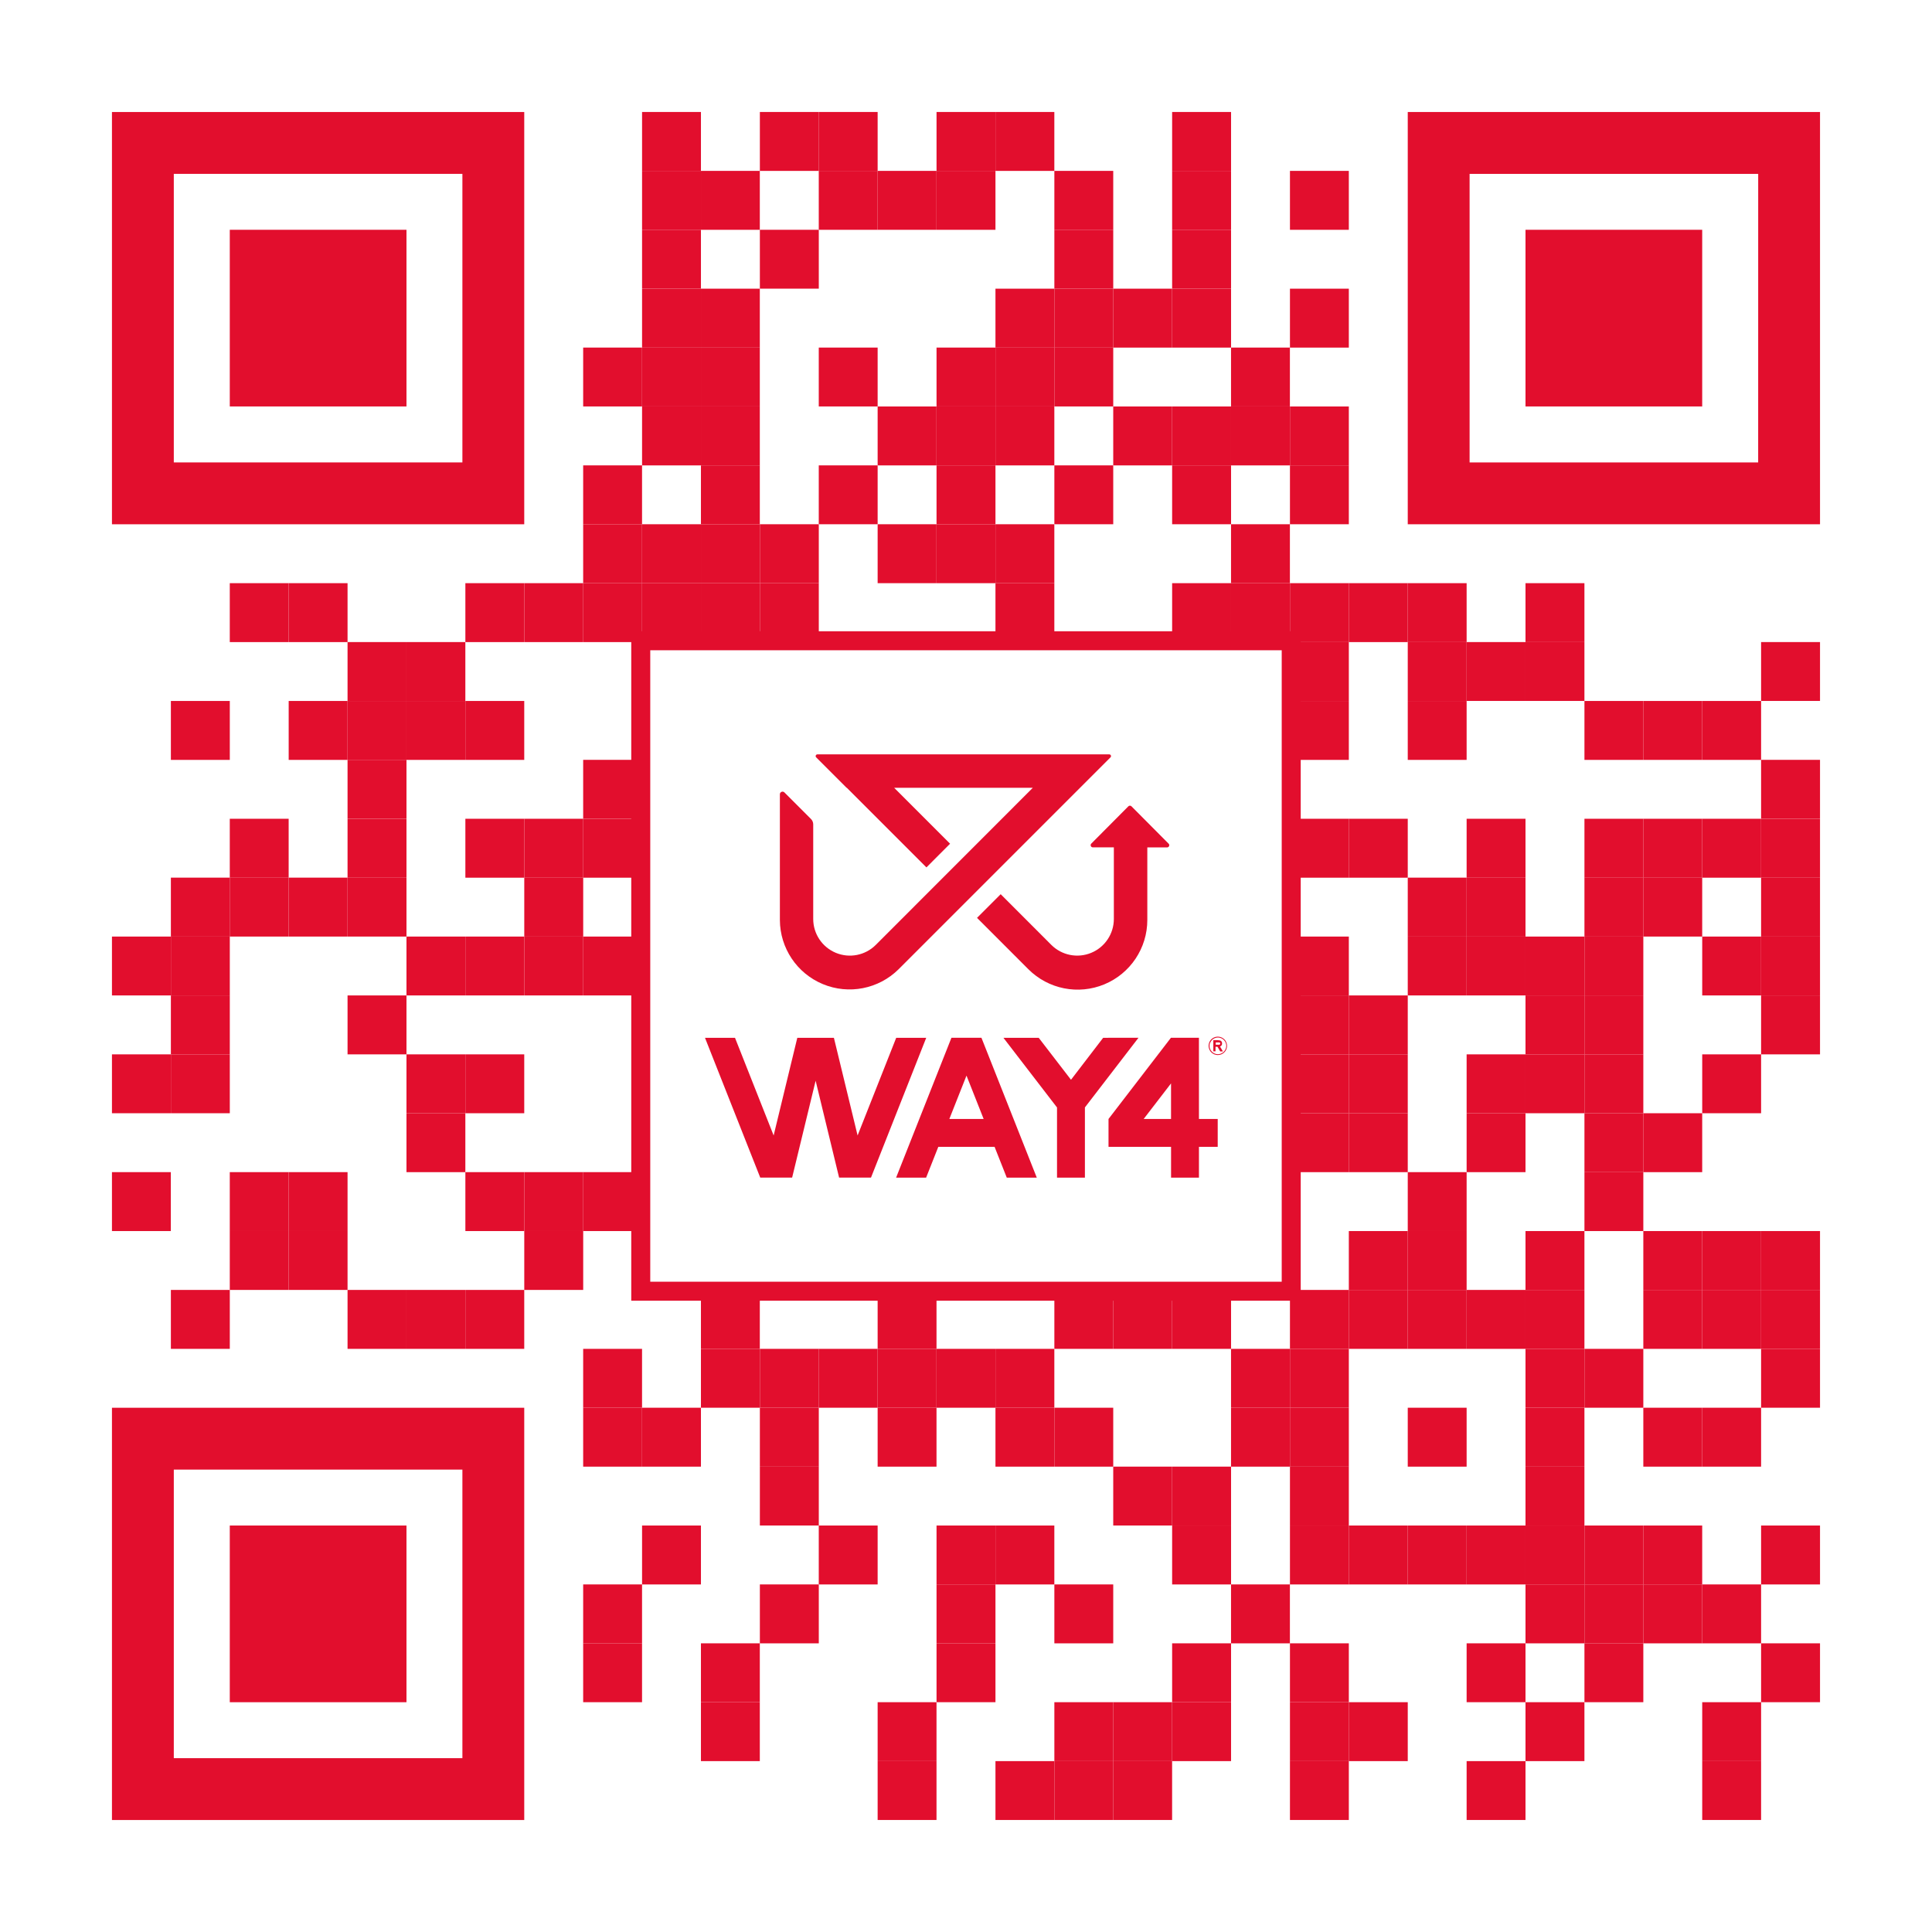
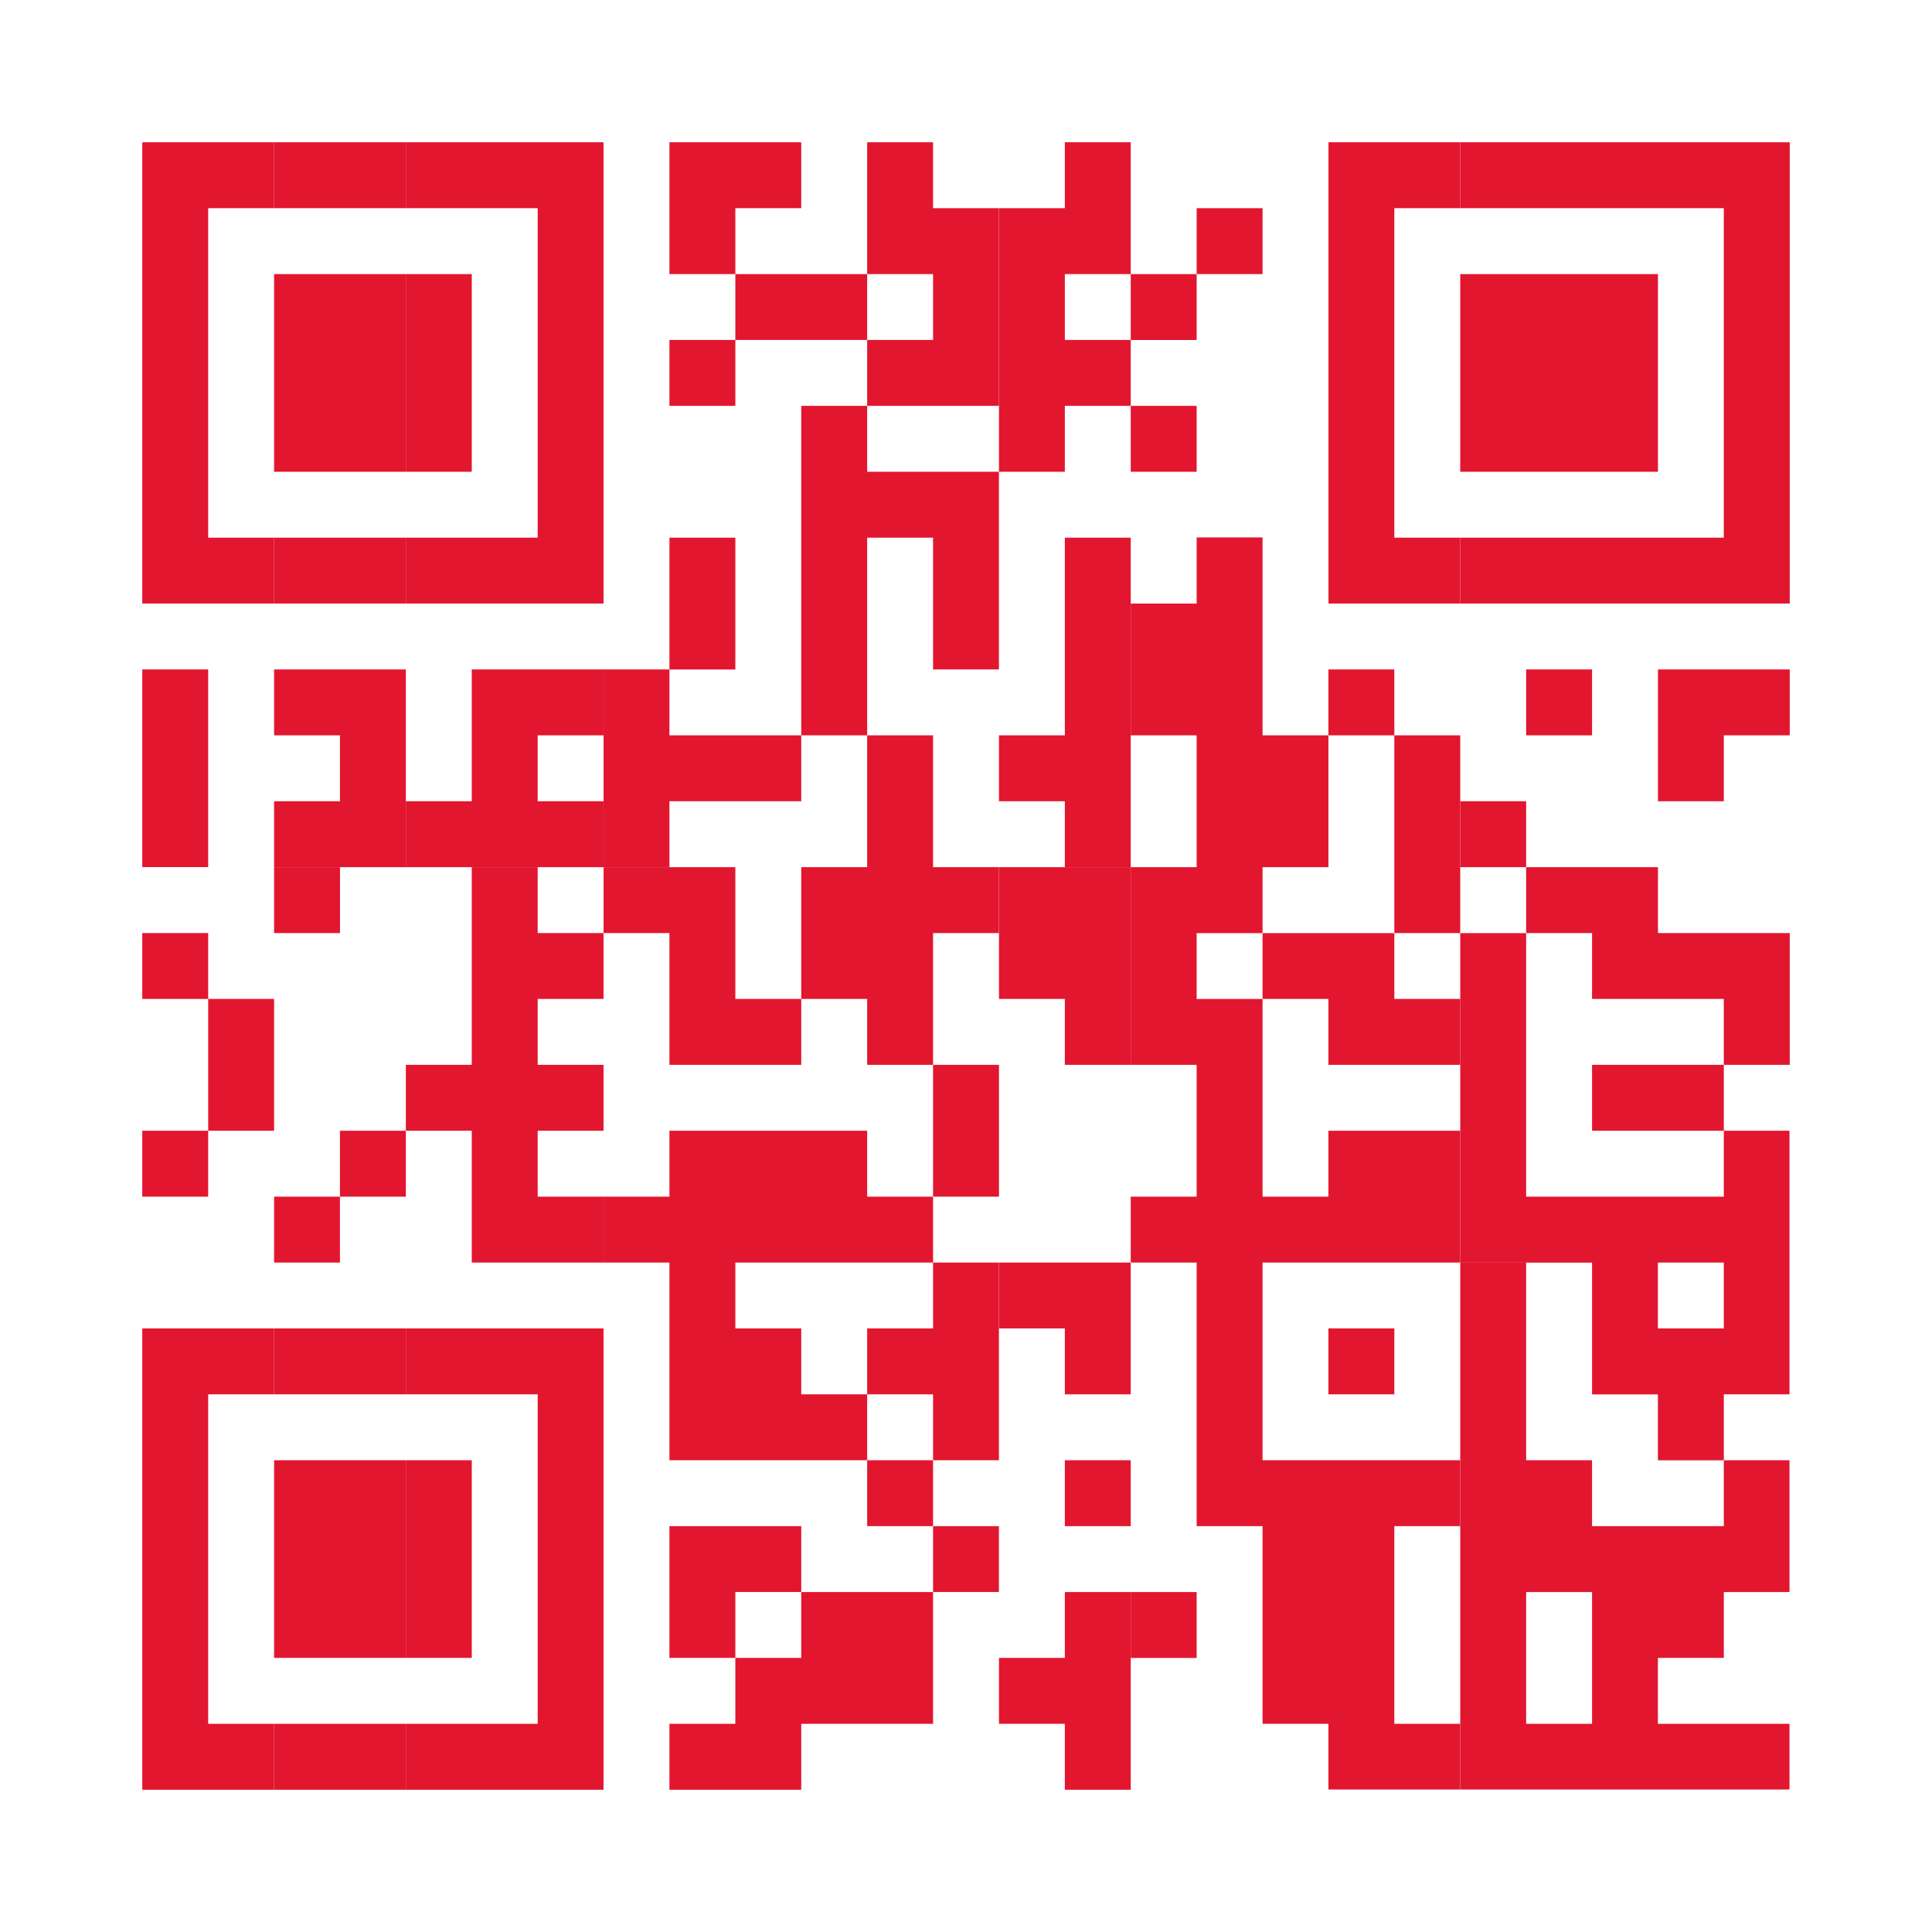
- <svg xmlns="http://www.w3.org/2000/svg" width="72.099" height="72.099" viewBox="0 0 72.099 72.099">
-   <defs>
-     <style>.a,.d{fill:none;}.b{fill:#fff;}.c{fill:#e20e2d;}.d{stroke:#e20e2d;stroke-miterlimit:10;stroke-width:0.709px;}.e{clip-path:url(#a);}</style>
-     <clipPath id="a">
-       <rect class="a" width="72.099" height="72.099" />
-     </clipPath>
-   </defs>
-   <g transform="translate(0 0)">
-     <rect class="b" width="72.099" height="72.099" transform="translate(0 0)" />
-     <rect class="c" width="2.197" height="2.199" transform="translate(23.961 4.179)" />
-     <rect class="c" width="2.199" height="2.199" transform="translate(28.357 4.179)" />
-     <rect class="c" width="2.197" height="2.199" transform="translate(30.555 4.179)" />
-     <rect class="c" width="2.199" height="2.199" transform="translate(34.95 4.179)" />
-     <rect class="c" width="2.197" height="2.199" transform="translate(37.149 4.179)" />
-     <rect class="c" width="2.199" height="2.199" transform="translate(43.742 4.179)" />
-     <rect class="c" width="2.197" height="2.199" transform="translate(23.961 6.377)" />
-     <rect class="c" width="2.197" height="2.199" transform="translate(26.158 6.377)" />
-     <rect class="c" width="2.197" height="2.199" transform="translate(30.555 6.377)" />
-     <rect class="c" width="2.197" height="2.199" transform="translate(32.752 6.377)" />
-     <rect class="c" width="2.199" height="2.199" transform="translate(34.95 6.377)" />
-     <rect class="c" width="2.197" height="2.199" transform="translate(39.347 6.377)" />
-     <rect class="c" width="2.199" height="2.199" transform="translate(43.742 6.377)" />
-     <rect class="c" width="2.197" height="2.199" transform="translate(48.139 6.377)" />
-     <rect class="c" width="2.197" height="2.197" transform="translate(23.961 8.575)" />
-     <rect class="c" width="2.199" height="2.197" transform="translate(28.357 8.575)" />
-     <rect class="c" width="2.197" height="2.197" transform="translate(39.347 8.575)" />
-     <rect class="c" width="2.199" height="2.197" transform="translate(43.742 8.575)" />
-     <rect class="c" width="2.197" height="2.199" transform="translate(23.961 10.773)" />
-     <rect class="c" width="2.197" height="2.199" transform="translate(26.158 10.773)" />
-     <rect class="c" width="2.197" height="2.199" transform="translate(37.149 10.773)" />
-     <rect class="c" width="2.197" height="2.199" transform="translate(39.347 10.773)" />
-     <rect class="c" width="2.197" height="2.199" transform="translate(41.544 10.773)" />
-     <rect class="c" width="2.199" height="2.199" transform="translate(43.742 10.773)" />
-     <rect class="c" width="2.197" height="2.199" transform="translate(48.139 10.773)" />
-     <rect class="c" width="2.197" height="2.197" transform="translate(21.763 12.971)" />
-     <rect class="c" width="2.197" height="2.197" transform="translate(23.961 12.971)" />
-     <rect class="c" width="2.197" height="2.197" transform="translate(26.158 12.971)" />
-     <rect class="c" width="2.197" height="2.197" transform="translate(30.555 12.971)" />
-     <rect class="c" width="2.199" height="2.197" transform="translate(34.95 12.971)" />
-     <rect class="c" width="2.197" height="2.197" transform="translate(37.149 12.971)" />
-     <rect class="c" width="2.197" height="2.197" transform="translate(39.347 12.971)" />
-     <rect class="c" width="2.197" height="2.197" transform="translate(45.94 12.971)" />
-     <rect class="c" width="2.197" height="2.199" transform="translate(23.961 15.169)" />
-     <rect class="c" width="2.197" height="2.199" transform="translate(26.158 15.169)" />
-     <rect class="c" width="2.197" height="2.199" transform="translate(32.752 15.169)" />
-     <rect class="c" width="2.199" height="2.199" transform="translate(34.95 15.169)" />
-     <rect class="c" width="2.197" height="2.199" transform="translate(37.149 15.169)" />
-     <rect class="c" width="2.197" height="2.199" transform="translate(41.544 15.169)" />
-     <rect class="c" width="2.199" height="2.199" transform="translate(43.742 15.169)" />
-     <rect class="c" width="2.197" height="2.199" transform="translate(45.94 15.169)" />
-     <rect class="c" width="2.197" height="2.199" transform="translate(48.139 15.169)" />
-     <rect class="c" width="2.197" height="2.197" transform="translate(21.763 17.367)" />
-     <rect class="c" width="2.197" height="2.197" transform="translate(26.158 17.367)" />
-     <rect class="c" width="2.197" height="2.197" transform="translate(30.555 17.367)" />
-     <rect class="c" width="2.199" height="2.197" transform="translate(34.95 17.367)" />
-     <rect class="c" width="2.197" height="2.197" transform="translate(39.347 17.367)" />
-     <rect class="c" width="2.199" height="2.197" transform="translate(43.742 17.367)" />
-     <rect class="c" width="2.197" height="2.197" transform="translate(48.139 17.367)" />
-     <rect class="c" width="2.197" height="2.199" transform="translate(21.763 19.564)" />
-     <rect class="c" width="2.197" height="2.199" transform="translate(23.961 19.564)" />
-     <rect class="c" width="2.197" height="2.199" transform="translate(26.158 19.564)" />
-     <rect class="c" width="2.199" height="2.199" transform="translate(28.357 19.564)" />
-     <rect class="c" width="2.197" height="2.199" transform="translate(32.752 19.564)" />
-     <rect class="c" width="2.199" height="2.199" transform="translate(34.95 19.564)" />
-     <rect class="c" width="2.197" height="2.199" transform="translate(37.149 19.564)" />
-     <rect class="c" width="2.197" height="2.199" transform="translate(45.94 19.564)" />
-     <rect class="c" width="2.197" height="2.199" transform="translate(8.575 21.763)" />
-     <rect class="c" width="2.197" height="2.199" transform="translate(10.773 21.763)" />
-     <rect class="c" width="2.197" height="2.199" transform="translate(17.367 21.763)" />
-     <rect class="c" width="2.199" height="2.199" transform="translate(19.565 21.763)" />
-     <rect class="c" width="2.197" height="2.199" transform="translate(21.763 21.763)" />
-     <rect class="c" width="2.197" height="2.199" transform="translate(23.961 21.763)" />
-     <rect class="c" width="2.197" height="2.199" transform="translate(26.158 21.763)" />
-     <rect class="c" width="2.199" height="2.199" transform="translate(28.357 21.763)" />
-     <rect class="c" width="2.197" height="2.199" transform="translate(37.149 21.763)" />
-     <rect class="c" width="2.199" height="2.199" transform="translate(43.742 21.763)" />
-     <rect class="c" width="2.197" height="2.199" transform="translate(45.94 21.763)" />
-     <rect class="c" width="2.197" height="2.199" transform="translate(48.139 21.763)" />
-     <rect class="c" width="2.199" height="2.199" transform="translate(50.336 21.763)" />
-     <rect class="c" width="2.197" height="2.199" transform="translate(52.535 21.763)" />
-     <rect class="c" width="2.199" height="2.199" transform="translate(56.929 21.763)" />
-     <rect class="c" width="2.199" height="2.197" transform="translate(12.97 23.961)" />
-     <rect class="c" width="2.197" height="2.197" transform="translate(15.169 23.961)" />
-     <rect class="c" width="2.197" height="2.197" transform="translate(23.961 23.961)" />
-     <rect class="c" width="2.199" height="2.197" transform="translate(28.357 23.961)" />
-     <rect class="c" width="2.197" height="2.197" transform="translate(30.555 23.961)" />
-     <rect class="c" width="2.197" height="2.197" transform="translate(32.752 23.961)" />
-     <rect class="c" width="2.199" height="2.197" transform="translate(34.95 23.961)" />
-     <rect class="c" width="2.199" height="2.197" transform="translate(43.742 23.961)" />
-     <rect class="c" width="2.197" height="2.197" transform="translate(45.94 23.961)" />
-     <rect class="c" width="2.197" height="2.197" transform="translate(48.139 23.961)" />
-     <rect class="c" width="2.197" height="2.197" transform="translate(52.535 23.961)" />
-     <rect class="c" width="2.197" height="2.197" transform="translate(54.732 23.961)" />
-     <rect class="c" width="2.199" height="2.197" transform="translate(56.929 23.961)" />
-     <rect class="c" width="2.199" height="2.197" transform="translate(65.721 23.961)" />
-     <rect class="c" width="2.199" height="2.199" transform="translate(6.377 26.159)" />
-     <rect class="c" width="2.197" height="2.199" transform="translate(10.773 26.159)" />
-     <rect class="c" width="2.199" height="2.199" transform="translate(12.97 26.159)" />
-     <rect class="c" width="2.197" height="2.199" transform="translate(15.169 26.159)" />
-     <rect class="c" width="2.197" height="2.199" transform="translate(17.367 26.159)" />
-     <rect class="c" width="2.197" height="2.199" transform="translate(23.961 26.159)" />
-     <rect class="c" width="2.197" height="2.199" transform="translate(48.139 26.159)" />
-     <rect class="c" width="2.197" height="2.199" transform="translate(52.535 26.159)" />
-     <rect class="c" width="2.197" height="2.199" transform="translate(59.129 26.159)" />
-     <rect class="c" width="2.197" height="2.199" transform="translate(61.326 26.159)" />
-     <rect class="c" width="2.197" height="2.199" transform="translate(63.524 26.159)" />
-     <rect class="c" width="2.199" height="2.197" transform="translate(12.97 28.356)" />
-     <rect class="c" width="2.197" height="2.197" transform="translate(21.763 28.356)" />
-     <rect class="c" width="2.197" height="2.197" transform="translate(23.961 28.356)" />
-     <rect class="c" width="2.199" height="2.197" transform="translate(65.721 28.356)" />
-     <rect class="c" width="2.197" height="2.199" transform="translate(8.575 30.555)" />
-     <rect class="c" width="2.199" height="2.199" transform="translate(12.97 30.555)" />
-     <rect class="c" width="2.197" height="2.199" transform="translate(17.367 30.555)" />
-     <rect class="c" width="2.199" height="2.199" transform="translate(19.565 30.555)" />
-     <rect class="c" width="2.197" height="2.199" transform="translate(21.763 30.555)" />
-     <rect class="c" width="2.197" height="2.199" transform="translate(48.139 30.555)" />
-     <rect class="c" width="2.199" height="2.199" transform="translate(50.336 30.555)" />
-     <rect class="c" width="2.197" height="2.199" transform="translate(54.732 30.555)" />
-     <rect class="c" width="2.197" height="2.199" transform="translate(59.129 30.555)" />
-     <rect class="c" width="2.197" height="2.199" transform="translate(61.326 30.555)" />
-     <rect class="c" width="2.197" height="2.199" transform="translate(63.524 30.555)" />
-     <rect class="c" width="2.199" height="2.199" transform="translate(65.721 30.555)" />
-     <rect class="c" width="2.199" height="2.199" transform="translate(6.377 32.752)" />
-     <rect class="c" width="2.197" height="2.199" transform="translate(8.575 32.752)" />
-     <rect class="c" width="2.197" height="2.199" transform="translate(10.773 32.752)" />
-     <rect class="c" width="2.199" height="2.199" transform="translate(12.97 32.752)" />
-     <rect class="c" width="2.199" height="2.199" transform="translate(19.565 32.752)" />
-     <rect class="c" width="2.197" height="2.199" transform="translate(45.94 32.752)" />
-     <rect class="c" width="2.197" height="2.199" transform="translate(52.535 32.752)" />
-     <rect class="c" width="2.197" height="2.199" transform="translate(54.732 32.752)" />
-     <rect class="c" width="2.197" height="2.199" transform="translate(59.129 32.752)" />
-     <rect class="c" width="2.197" height="2.199" transform="translate(61.326 32.752)" />
-     <rect class="c" width="2.199" height="2.199" transform="translate(65.721 32.752)" />
-     <rect class="c" width="2.197" height="2.197" transform="translate(4.178 34.951)" />
-     <rect class="c" width="2.199" height="2.197" transform="translate(6.377 34.951)" />
-     <rect class="c" width="2.197" height="2.197" transform="translate(15.169 34.951)" />
-     <rect class="c" width="2.197" height="2.197" transform="translate(17.367 34.951)" />
-     <rect class="c" width="2.199" height="2.197" transform="translate(19.565 34.951)" />
-     <rect class="c" width="2.197" height="2.197" transform="translate(21.763 34.951)" />
-     <rect class="c" width="2.197" height="2.197" transform="translate(45.94 34.951)" />
-     <rect class="c" width="2.197" height="2.197" transform="translate(48.139 34.951)" />
-     <rect class="c" width="2.197" height="2.197" transform="translate(52.535 34.951)" />
-     <rect class="c" width="2.197" height="2.197" transform="translate(54.732 34.951)" />
-     <rect class="c" width="2.199" height="2.197" transform="translate(56.929 34.951)" />
-     <rect class="c" width="2.197" height="2.197" transform="translate(59.129 34.951)" />
-     <rect class="c" width="2.197" height="2.197" transform="translate(63.524 34.951)" />
-     <rect class="c" width="2.199" height="2.197" transform="translate(65.721 34.951)" />
-     <rect class="c" width="2.199" height="2.199" transform="translate(6.377 37.148)" />
-     <rect class="c" width="2.199" height="2.199" transform="translate(12.97 37.148)" />
-     <rect class="c" width="2.197" height="2.199" transform="translate(45.94 37.148)" />
-     <rect class="c" width="2.197" height="2.199" transform="translate(48.139 37.148)" />
-     <rect class="c" width="2.199" height="2.199" transform="translate(50.336 37.148)" />
-     <rect class="c" width="2.199" height="2.199" transform="translate(56.929 37.148)" />
-     <rect class="c" width="2.197" height="2.199" transform="translate(59.129 37.148)" />
-     <rect class="c" width="2.199" height="2.199" transform="translate(65.721 37.148)" />
-     <rect class="c" width="2.197" height="2.197" transform="translate(4.178 39.347)" />
-     <rect class="c" width="2.199" height="2.197" transform="translate(6.377 39.347)" />
-     <rect class="c" width="2.197" height="2.197" transform="translate(15.169 39.347)" />
-     <rect class="c" width="2.197" height="2.197" transform="translate(17.367 39.347)" />
-     <rect class="c" width="2.197" height="2.197" transform="translate(23.961 39.347)" />
-     <rect class="c" width="2.197" height="2.197" transform="translate(48.139 39.347)" />
-     <rect class="c" width="2.199" height="2.197" transform="translate(50.336 39.347)" />
-     <rect class="c" width="2.197" height="2.197" transform="translate(54.732 39.347)" />
-     <rect class="c" width="2.199" height="2.197" transform="translate(56.929 39.347)" />
-     <rect class="c" width="2.197" height="2.197" transform="translate(59.129 39.347)" />
-     <rect class="c" width="2.197" height="2.197" transform="translate(63.524 39.347)" />
-     <rect class="c" width="2.197" height="2.199" transform="translate(15.169 41.544)" />
-     <rect class="c" width="2.197" height="2.199" transform="translate(23.961 41.544)" />
-     <rect class="c" width="2.197" height="2.199" transform="translate(48.139 41.544)" />
-     <rect class="c" width="2.199" height="2.199" transform="translate(50.336 41.544)" />
-     <rect class="c" width="2.197" height="2.199" transform="translate(54.732 41.544)" />
-     <rect class="c" width="2.197" height="2.199" transform="translate(59.129 41.544)" />
-     <rect class="c" width="2.197" height="2.199" transform="translate(61.326 41.544)" />
-     <rect class="c" width="2.197" height="2.199" transform="translate(4.178 43.742)" />
-     <rect class="c" width="2.197" height="2.199" transform="translate(8.575 43.742)" />
-     <rect class="c" width="2.197" height="2.199" transform="translate(10.773 43.742)" />
-     <rect class="c" width="2.197" height="2.199" transform="translate(17.367 43.742)" />
-     <rect class="c" width="2.199" height="2.199" transform="translate(19.565 43.742)" />
-     <rect class="c" width="2.197" height="2.199" transform="translate(21.763 43.742)" />
-     <rect class="c" width="2.197" height="2.199" transform="translate(23.961 43.742)" />
-     <rect class="c" width="2.197" height="2.199" transform="translate(52.535 43.742)" />
-     <rect class="c" width="2.197" height="2.199" transform="translate(59.129 43.742)" />
-     <rect class="c" width="2.197" height="2.197" transform="translate(8.575 45.941)" />
-     <rect class="c" width="2.197" height="2.197" transform="translate(10.773 45.941)" />
-     <rect class="c" width="2.199" height="2.197" transform="translate(19.565 45.941)" />
-     <rect class="c" width="2.199" height="2.197" transform="translate(28.357 45.941)" />
-     <rect class="c" width="2.199" height="2.197" transform="translate(34.95 45.941)" />
-     <rect class="c" width="2.197" height="2.197" transform="translate(37.149 45.941)" />
-     <rect class="c" width="2.197" height="2.197" transform="translate(39.347 45.941)" />
-     <rect class="c" width="2.199" height="2.197" transform="translate(43.742 45.941)" />
-     <rect class="c" width="2.197" height="2.197" transform="translate(45.94 45.941)" />
-     <rect class="c" width="2.199" height="2.197" transform="translate(50.336 45.941)" />
-     <rect class="c" width="2.197" height="2.197" transform="translate(52.535 45.941)" />
-     <rect class="c" width="2.199" height="2.197" transform="translate(56.929 45.941)" />
-     <rect class="c" width="2.197" height="2.197" transform="translate(61.326 45.941)" />
-     <rect class="c" width="2.197" height="2.197" transform="translate(63.524 45.941)" />
-     <rect class="c" width="2.199" height="2.197" transform="translate(65.721 45.941)" />
-     <rect class="c" width="2.199" height="2.199" transform="translate(6.377 48.138)" />
-     <rect class="c" width="2.199" height="2.199" transform="translate(12.97 48.138)" />
-     <rect class="c" width="2.197" height="2.199" transform="translate(15.169 48.138)" />
-     <rect class="c" width="2.197" height="2.199" transform="translate(17.367 48.138)" />
-     <rect class="c" width="2.197" height="2.199" transform="translate(26.158 48.138)" />
-     <rect class="c" width="2.197" height="2.199" transform="translate(32.752 48.138)" />
-     <rect class="c" width="2.197" height="2.199" transform="translate(39.347 48.138)" />
-     <rect class="c" width="2.197" height="2.199" transform="translate(41.544 48.138)" />
-     <rect class="c" width="2.199" height="2.199" transform="translate(43.742 48.138)" />
-     <rect class="c" width="2.197" height="2.199" transform="translate(48.139 48.138)" />
-     <rect class="c" width="2.199" height="2.199" transform="translate(50.336 48.138)" />
-     <rect class="c" width="2.197" height="2.199" transform="translate(52.535 48.138)" />
-     <rect class="c" width="2.197" height="2.199" transform="translate(54.732 48.138)" />
-     <rect class="c" width="2.199" height="2.199" transform="translate(56.929 48.138)" />
-     <rect class="c" width="2.197" height="2.199" transform="translate(61.326 48.138)" />
-     <rect class="c" width="2.197" height="2.199" transform="translate(63.524 48.138)" />
-     <rect class="c" width="2.199" height="2.199" transform="translate(65.721 48.138)" />
-     <rect class="c" width="2.197" height="2.197" transform="translate(21.763 50.337)" />
-     <rect class="c" width="2.197" height="2.197" transform="translate(26.158 50.337)" />
-     <rect class="c" width="2.199" height="2.197" transform="translate(28.357 50.337)" />
-     <rect class="c" width="2.197" height="2.197" transform="translate(30.555 50.337)" />
-     <rect class="c" width="2.197" height="2.197" transform="translate(32.752 50.337)" />
-     <rect class="c" width="2.199" height="2.197" transform="translate(34.95 50.337)" />
-     <rect class="c" width="2.197" height="2.197" transform="translate(37.149 50.337)" />
-     <rect class="c" width="2.197" height="2.197" transform="translate(45.94 50.337)" />
-     <rect class="c" width="2.197" height="2.197" transform="translate(48.139 50.337)" />
-     <rect class="c" width="2.199" height="2.197" transform="translate(56.929 50.337)" />
-     <rect class="c" width="2.197" height="2.197" transform="translate(59.129 50.337)" />
-     <rect class="c" width="2.199" height="2.197" transform="translate(65.721 50.337)" />
-     <rect class="c" width="2.197" height="2.199" transform="translate(21.763 52.534)" />
-     <rect class="c" width="2.197" height="2.199" transform="translate(23.961 52.534)" />
-     <rect class="c" width="2.199" height="2.199" transform="translate(28.357 52.534)" />
-     <rect class="c" width="2.197" height="2.199" transform="translate(32.752 52.534)" />
-     <rect class="c" width="2.197" height="2.199" transform="translate(37.149 52.534)" />
-     <rect class="c" width="2.197" height="2.199" transform="translate(39.347 52.534)" />
-     <rect class="c" width="2.197" height="2.199" transform="translate(45.94 52.534)" />
-     <rect class="c" width="2.197" height="2.199" transform="translate(48.139 52.534)" />
-     <rect class="c" width="2.197" height="2.199" transform="translate(52.535 52.534)" />
-     <rect class="c" width="2.199" height="2.199" transform="translate(56.929 52.534)" />
-     <rect class="c" width="2.197" height="2.199" transform="translate(61.326 52.534)" />
-     <rect class="c" width="2.197" height="2.199" transform="translate(63.524 52.534)" />
-     <rect class="c" width="2.199" height="2.197" transform="translate(28.357 54.732)" />
-     <rect class="c" width="2.197" height="2.197" transform="translate(41.544 54.732)" />
-     <rect class="c" width="2.199" height="2.197" transform="translate(43.742 54.732)" />
-     <rect class="c" width="2.197" height="2.197" transform="translate(48.139 54.732)" />
-     <rect class="c" width="2.199" height="2.197" transform="translate(56.929 54.732)" />
-     <rect class="c" width="2.197" height="2.199" transform="translate(23.961 56.93)" />
-     <rect class="c" width="2.197" height="2.199" transform="translate(30.555 56.93)" />
-     <rect class="c" width="2.199" height="2.199" transform="translate(34.95 56.93)" />
-     <rect class="c" width="2.197" height="2.199" transform="translate(37.149 56.93)" />
-     <rect class="c" width="2.199" height="2.199" transform="translate(43.742 56.93)" />
-     <rect class="c" width="2.197" height="2.199" transform="translate(48.139 56.93)" />
-     <rect class="c" width="2.199" height="2.199" transform="translate(50.336 56.93)" />
-     <rect class="c" width="2.197" height="2.199" transform="translate(52.535 56.93)" />
-     <rect class="c" width="2.197" height="2.199" transform="translate(54.732 56.93)" />
-     <rect class="c" width="2.199" height="2.199" transform="translate(56.929 56.93)" />
-     <rect class="c" width="2.197" height="2.199" transform="translate(59.129 56.93)" />
-     <rect class="c" width="2.197" height="2.199" transform="translate(61.326 56.93)" />
-     <rect class="c" width="2.199" height="2.199" transform="translate(65.721 56.93)" />
-     <rect class="c" width="2.197" height="2.199" transform="translate(21.763 59.128)" />
-     <rect class="c" width="2.199" height="2.199" transform="translate(28.357 59.128)" />
-     <rect class="c" width="2.199" height="2.199" transform="translate(34.95 59.128)" />
-     <rect class="c" width="2.197" height="2.199" transform="translate(39.347 59.128)" />
-     <rect class="c" width="2.197" height="2.199" transform="translate(45.94 59.128)" />
-     <rect class="c" width="2.199" height="2.199" transform="translate(56.929 59.128)" />
-     <rect class="c" width="2.197" height="2.199" transform="translate(59.129 59.128)" />
-     <rect class="c" width="2.197" height="2.199" transform="translate(61.326 59.128)" />
-     <rect class="c" width="2.197" height="2.199" transform="translate(63.524 59.128)" />
-     <rect class="c" width="2.197" height="2.197" transform="translate(21.763 61.326)" />
-     <rect class="c" width="2.197" height="2.197" transform="translate(26.158 61.326)" />
-     <rect class="c" width="2.199" height="2.197" transform="translate(34.95 61.326)" />
-     <rect class="c" width="2.199" height="2.197" transform="translate(43.742 61.326)" />
-     <rect class="c" width="2.197" height="2.197" transform="translate(48.139 61.326)" />
-     <rect class="c" width="2.197" height="2.197" transform="translate(54.732 61.326)" />
-     <rect class="c" width="2.197" height="2.197" transform="translate(59.129 61.326)" />
-     <rect class="c" width="2.199" height="2.197" transform="translate(65.721 61.326)" />
-     <rect class="c" width="2.197" height="2.199" transform="translate(26.158 63.523)" />
-     <rect class="c" width="2.197" height="2.199" transform="translate(32.752 63.523)" />
-     <rect class="c" width="2.197" height="2.199" transform="translate(39.347 63.523)" />
-     <rect class="c" width="2.197" height="2.199" transform="translate(41.544 63.523)" />
-     <rect class="c" width="2.199" height="2.199" transform="translate(43.742 63.523)" />
-     <rect class="c" width="2.197" height="2.199" transform="translate(48.139 63.523)" />
-     <rect class="c" width="2.199" height="2.199" transform="translate(50.336 63.523)" />
-     <rect class="c" width="2.199" height="2.199" transform="translate(56.929 63.523)" />
-     <rect class="c" width="2.197" height="2.199" transform="translate(63.524 63.523)" />
-     <rect class="c" width="2.197" height="2.197" transform="translate(32.752 65.722)" />
-     <rect class="c" width="2.197" height="2.197" transform="translate(37.149 65.722)" />
-     <rect class="c" width="2.197" height="2.197" transform="translate(39.347 65.722)" />
-     <rect class="c" width="2.197" height="2.197" transform="translate(41.544 65.722)" />
-     <rect class="c" width="2.197" height="2.197" transform="translate(48.139 65.722)" />
-     <rect class="c" width="2.197" height="2.197" transform="translate(54.732 65.722)" />
-     <rect class="c" width="2.197" height="2.197" transform="translate(63.524 65.722)" />
-     <path class="c" d="M16.864,3.787H3.786V19.172H19.172V3.787Zm0,13.077H6.094V6.095H16.864Z" transform="translate(0.392 0.393)" />
-     <path class="c" d="M60.677,3.787H47.6V19.172H62.985V3.787Zm0,13.077H49.908V6.095h10.77Z" transform="translate(4.935 0.393)" />
-     <path class="c" d="M16.864,47.6H3.786V62.985H19.172V47.6Zm0,13.077H6.094V49.908H16.864Z" transform="translate(0.392 4.935)" />
-     <rect class="c" width="6.594" height="6.593" transform="translate(8.575 8.575)" />
-     <rect class="c" width="6.594" height="6.593" transform="translate(56.929 8.575)" />
-     <rect class="c" width="6.594" height="6.594" transform="translate(8.575 56.93)" />
-     <rect class="b" width="24.274" height="24.274" transform="translate(23.912 23.912)" />
-     <rect class="d" width="24.274" height="24.274" transform="translate(23.912 23.912)" />
-     <g transform="translate(0 0)">
-       <g class="e">
-         <path class="c" d="M41.46,35.158a.322.322,0,0,1,.07.11.327.327,0,0,1,.025.128.344.344,0,1,1-.594-.238.344.344,0,0,1,.251-.106.348.348,0,0,1,.248.106m-.536.116a.323.323,0,0,0-.024.123.307.307,0,0,0,.1.225.309.309,0,0,0,.427,0,.318.318,0,0,0,.1-.226.3.3,0,0,0-.025-.123.318.318,0,0,0-.07-.1.313.313,0,0,0-.436,0,.334.334,0,0,0-.066.1m.472.33H41.3l-.1-.172h-.075V35.6h-.082v-.415h.18q.146,0,.146.119a.108.108,0,0,1-.077.115Zm-.269-.249h.116c.035,0,.051-.017.052-.046s-.017-.04-.051-.042h-.117Z" transform="translate(4.236 3.634)" />
-         <path class="c" d="M27.77,25.507a.065.065,0,0,0-.046.11l1.138,1.138h.008l2.97,2.97.882-.884-2.085-2.086h5.172l-5.86,5.863a1.368,1.368,0,0,1-2.334-.967V28.12a.281.281,0,0,0-.082-.2l-1-1a.1.1,0,0,0-.162.067v4.7A2.6,2.6,0,0,0,30.8,33.527l7.91-7.91a.065.065,0,0,0-.046-.11Z" transform="translate(2.733 2.645)" />
-         <path class="c" d="M40.185,28.659,38.8,27.266a.081.081,0,0,0-.115,0L37.3,28.659a.082.082,0,0,0,.058.139h.785V31.47a1.367,1.367,0,0,1-2.334.967l-1.889-1.891-.883.883,1.917,1.918a2.6,2.6,0,0,0,4.438-1.839V28.8h.738a.082.082,0,0,0,.058-.139" transform="translate(3.424 2.824)" />
-         <path class="c" d="M32.094,35.091h-1.12l-1.441,3.645-.884-3.645H27.283L26.4,38.736l-1.442-3.645H23.838L25.9,40.308v0h1.19l.877-3.615.876,3.615h1.19v0Z" transform="translate(2.471 3.638)" />
-         <path class="c" d="M32.365,35.09,30.3,40.31h1.12l.455-1.15h2.1l.455,1.15h1.12l-2.065-5.22Zm-.078,3.03.64-1.618.64,1.618Z" transform="translate(3.141 3.638)" />
-         <path class="c" d="M37.651,35.091l-1.2,1.566-1.205-1.566H33.929l2,2.6V40.31h1.041V37.689l2-2.6Z" transform="translate(3.517 3.638)" />
-         <path class="c" d="M40.856,35.09H39.811l-2.329,3.03h0V39.16h2.334v1.15h1.041V39.16h.7V38.12h-.7Zm-1.041,3.03H38.794l1.021-1.327Z" transform="translate(3.886 3.638)" />
-       </g>
+ <svg xmlns="http://www.w3.org/2000/svg" viewBox="0 0 327.13 327.13">
+   <g id="Camada_2" data-name="Camada 2">
+     <g id="Camada_1-2" data-name="Camada 1">
+       <rect width="327.13" height="327.13" style="fill:#fff" />
+       <rect x="24.09" y="113.35" width="11.16" height="33.47" style="fill:#e2162f" />
+       <polygon points="35.25 157.99 24.09 157.99 24.09 169.14 35.25 169.14 35.25 191.46 24.09 191.46 24.09 202.62 35.25 202.62 35.25 191.46 46.41 191.46 46.41 169.14 35.25 169.14 35.25 157.99" style="fill:#e2162f" />
+       <polygon points="35.25 24.09 24.09 24.09 24.09 91.04 24.09 91.04 24.09 102.19 35.25 102.19 35.25 102.19 46.41 102.19 46.41 91.04 35.25 91.04 35.25 35.25 46.41 35.25 46.41 24.09 35.25 24.09 35.25 24.09" style="fill:#e2162f" />
+       <polygon points="35.25 224.93 24.09 224.93 24.09 247.25 24.09 280.72 24.09 303.04 35.25 303.04 35.25 303.04 46.41 303.04 46.41 291.88 35.25 291.88 35.25 280.72 35.25 247.25 35.25 236.09 46.41 236.09 46.41 224.93 35.25 224.93 35.25 224.93" style="fill:#e2162f" />
+       <rect x="46.41" y="146.83" width="11.16" height="11.16" style="fill:#e2162f" />
+       <polygon points="57.56 24.09 46.41 24.09 46.41 35.25 57.56 35.25 57.56 35.25 68.72 35.25 68.72 24.09 57.56 24.09 57.56 24.09" style="fill:#e2162f" />
+       <polygon points="57.56 46.41 46.41 46.41 46.41 79.88 57.56 79.88 57.56 79.88 68.72 79.88 68.72 46.41 57.56 46.41 57.56 46.41" style="fill:#e2162f" />
+       <polygon points="57.56 91.04 46.41 91.04 46.41 102.19 57.56 102.19 57.56 102.19 68.72 102.19 68.72 91.04 57.56 91.04 57.56 91.04" style="fill:#e2162f" />
+       <polygon points="57.56 113.35 46.41 113.35 46.41 124.51 57.56 124.51 57.56 135.67 46.41 135.67 46.41 146.83 57.56 146.83 57.56 146.83 68.72 146.83 68.72 113.35 57.56 113.35 57.56 113.35" style="fill:#e2162f" />
+       <polygon points="57.56 202.62 46.41 202.62 46.41 213.78 57.56 213.78 57.56 202.62 68.72 202.62 68.72 191.46 57.56 191.46 57.56 202.62" style="fill:#e2162f" />
+       <polygon points="57.56 224.93 46.41 224.93 46.41 236.09 57.56 236.09 57.56 236.09 68.72 236.09 68.72 224.93 57.56 224.93 57.56 224.93" style="fill:#e2162f" />
+       <polygon points="57.56 247.25 46.41 247.25 46.41 280.72 57.56 280.72 57.56 280.72 68.72 280.72 68.72 247.25 57.56 247.25 57.56 247.25" style="fill:#e2162f" />
+       <polygon points="57.56 291.88 46.41 291.88 46.41 303.04 57.56 303.04 57.56 303.04 68.72 303.04 68.72 291.88 57.56 291.88 57.56 291.88" style="fill:#e2162f" />
+       <rect x="68.72" y="46.41" width="11.16" height="33.47" style="fill:#e2162f" />
+       <rect x="68.72" y="247.25" width="11.16" height="33.47" style="fill:#e2162f" />
+       <polygon points="79.88 24.09 68.72 24.09 68.72 35.25 79.88 35.25 91.04 35.25 91.04 91.04 79.88 91.04 68.72 91.04 68.72 102.19 79.88 102.19 91.04 102.19 102.19 102.19 102.19 91.04 102.19 91.04 102.19 24.09 91.04 24.09 79.88 24.09" style="fill:#e2162f" />
+       <polygon points="79.88 113.35 79.88 135.67 68.72 135.67 68.72 146.83 79.88 146.83 91.04 146.83 102.19 146.83 102.19 135.67 91.04 135.67 91.04 124.51 102.19 124.51 102.19 113.35 91.04 113.35 79.88 113.35" style="fill:#e2162f" />
+       <polygon points="91.04 146.83 79.88 146.83 79.88 180.3 68.72 180.3 68.72 191.46 79.88 191.46 79.88 213.78 91.04 213.78 102.19 213.78 102.19 202.62 91.04 202.62 91.04 191.46 102.19 191.46 102.19 180.3 91.04 180.3 91.04 169.14 102.19 169.14 102.19 157.99 91.04 157.99 91.04 146.83" style="fill:#e2162f" />
+       <polygon points="79.88 224.93 68.72 224.93 68.72 236.09 79.88 236.09 91.04 236.09 91.04 247.25 91.04 280.72 91.04 291.88 79.88 291.88 68.72 291.88 68.72 303.04 79.88 303.04 91.04 303.04 91.04 303.04 102.19 303.04 102.19 280.72 102.19 247.25 102.19 224.93 91.04 224.93 79.88 224.93" style="fill:#e2162f" />
+       <polygon points="113.35 135.67 124.51 135.67 135.67 135.67 135.67 124.51 124.51 124.51 113.35 124.51 113.35 113.35 102.2 113.35 102.2 146.83 113.35 146.83 113.35 135.67" style="fill:#e2162f" />
+       <rect x="113.35" y="91.04" width="11.16" height="22.32" style="fill:#e2162f" />
+       <polygon points="124.51 146.83 113.35 146.83 102.2 146.83 102.2 157.99 113.35 157.99 113.35 180.3 124.51 180.3 135.67 180.3 135.67 169.14 124.51 169.14 124.51 146.83" style="fill:#e2162f" />
+       <polygon points="135.67 35.25 135.67 24.09 124.51 24.09 113.35 24.09 113.35 46.41 124.51 46.41 124.51 35.25 135.67 35.25" style="fill:#e2162f" />
+       <polygon points="135.67 269.56 135.67 258.41 124.51 258.41 113.35 258.41 113.35 280.72 124.51 280.72 124.51 269.56 135.67 269.56" style="fill:#e2162f" />
+       <polygon points="135.67 91.04 135.67 91.04 135.67 124.51 146.83 124.51 146.83 91.04 146.83 91.04 157.99 91.04 157.99 113.35 169.14 113.35 169.14 91.04 169.14 79.88 157.99 79.88 146.83 79.88 146.83 68.72 135.67 68.72 135.67 91.04" style="fill:#e2162f" />
+       <polygon points="146.83 191.46 135.67 191.46 124.51 191.46 113.35 191.46 113.35 202.62 102.2 202.62 102.2 213.78 113.35 213.78 113.35 247.25 124.51 247.25 135.67 247.25 135.67 247.25 146.83 247.25 146.83 236.09 135.67 236.09 135.67 224.93 124.51 224.93 124.51 213.78 135.67 213.78 146.83 213.78 157.99 213.78 157.99 202.62 146.83 202.62 146.83 191.46" style="fill:#e2162f" />
+       <polygon points="135.67 269.57 135.67 280.72 124.51 280.72 124.51 291.88 113.35 291.88 113.35 303.04 124.51 303.04 124.51 303.04 135.67 303.04 135.67 291.88 146.83 291.88 157.99 291.88 157.99 280.73 157.99 280.72 157.99 269.57 146.83 269.57 135.67 269.57" style="fill:#e2162f" />
+       <polygon points="157.99 24.09 146.83 24.09 146.83 46.41 157.99 46.41 157.99 57.56 146.83 57.56 146.83 68.72 157.99 68.72 157.99 68.72 169.14 68.72 169.14 35.25 157.99 35.25 157.99 24.09" style="fill:#e2162f" />
+       <polygon points="135.67 46.41 124.51 46.41 124.51 57.56 135.67 57.56 146.83 57.56 146.83 46.41 135.67 46.41" style="fill:#e2162f" />
+       <rect x="113.35" y="57.56" width="11.16" height="11.16" style="fill:#e2162f" />
+       <rect x="157.99" y="180.3" width="11.16" height="22.32" style="fill:#e2162f" />
+       <polygon points="157.99 124.51 146.83 124.51 146.83 146.83 135.67 146.83 135.67 169.14 146.83 169.14 146.83 180.3 157.99 180.3 157.99 157.99 169.14 157.99 169.14 146.83 157.99 146.83 157.99 124.51" style="fill:#e2162f" />
+       <polygon points="146.83 224.93 146.83 236.09 157.99 236.09 157.99 247.25 169.14 247.25 169.14 213.78 157.99 213.78 157.99 224.93 146.83 224.93" style="fill:#e2162f" />
+       <polygon points="146.83 258.41 157.99 258.41 157.99 269.56 169.14 269.56 169.14 258.41 157.99 258.41 157.99 247.25 146.83 247.25 146.83 258.41" style="fill:#e2162f" />
+       <polygon points="169.15 146.83 169.15 169.14 180.3 169.14 180.3 180.3 191.46 180.3 191.46 146.83 180.3 146.83 169.15 146.83" style="fill:#e2162f" />
+       <polygon points="169.15 213.78 169.15 224.93 180.3 224.93 180.3 236.09 191.46 236.09 191.46 213.78 180.3 213.78 169.15 213.78" style="fill:#e2162f" />
+       <polygon points="180.3 35.25 169.15 35.25 169.15 79.88 180.3 79.88 180.3 68.72 191.46 68.72 191.46 57.56 180.3 57.56 180.3 46.41 191.46 46.41 191.46 24.09 180.3 24.09 180.3 35.25" style="fill:#e2162f" />
+       <polygon points="180.3 124.51 169.15 124.51 169.15 135.67 180.3 135.67 180.3 146.83 191.46 146.83 191.46 91.04 180.3 91.04 180.3 124.51" style="fill:#e2162f" />
+       <rect x="180.3" y="247.25" width="11.16" height="11.16" style="fill:#e2162f" />
+       <polygon points="180.3 280.72 169.15 280.72 169.15 291.88 180.3 291.88 180.3 303.04 191.46 303.04 191.46 280.73 191.46 280.72 191.46 269.57 180.3 269.57 180.3 280.72" style="fill:#e2162f" />
+       <rect x="191.46" y="46.41" width="11.16" height="11.16" style="fill:#e2162f" />
+       <rect x="191.46" y="68.72" width="11.16" height="11.16" style="fill:#e2162f" />
+       <rect x="191.46" y="269.57" width="11.16" height="11.16" style="fill:#e2162f" />
+       <rect x="202.62" y="35.25" width="11.16" height="11.16" style="fill:#e2162f" />
+       <path d="M213.78,158V146.83h11.15V124.51H213.78V91H202.62V102.2H191.46v22.31h11.16v22.32H191.46V180.3h11.16v22.32H191.46v11.16h11.16v44.63h11.16v33.47h11.15V303h22.32V291.88H236.09V258.41h11.16V247.25H213.78V213.78h33.47V191.46H224.93v11.16H213.78V169.14h11.15V180.3h22.32V169.14H236.09V158H213.78Zm0,11.15H202.62V158h11.16Z" style="fill:#e2162f" />
+       <polygon points="224.94 24.09 224.94 91.04 224.94 91.04 224.94 102.19 236.09 102.19 247.25 102.19 247.25 91.04 236.09 91.04 236.09 35.25 247.25 35.25 247.25 24.09 236.09 24.09 224.94 24.09" style="fill:#e2162f" />
+       <rect x="224.93" y="113.35" width="11.16" height="11.16" style="fill:#e2162f" />
+       <rect x="224.93" y="224.93" width="11.16" height="11.16" style="fill:#e2162f" />
+       <polygon points="236.09 146.83 236.09 157.99 247.25 157.99 247.25 146.83 247.25 124.51 236.09 124.51 236.09 146.83" style="fill:#e2162f" />
+       <rect x="247.25" y="135.67" width="11.16" height="11.16" style="fill:#e2162f" />
+       <path d="M280.72,202.62H258.41V158H247.25v55.79h22.32v22.31h11.15v11.16h11.16V236.09H303V191.46H291.88v11.16Zm11.16,22.31H280.72V213.78h11.16Z" style="fill:#e2162f" />
+       <path d="M280.72,258.41H269.57V247.25H258.41V213.78H247.25V303H303V291.88H280.72V280.72h11.16V269.57H303V247.25H291.88v11.16Zm-11.15,22.31v11.16H258.41V269.57h11.16Z" style="fill:#e2162f" />
+       <polygon points="269.57 79.88 280.73 79.88 280.73 46.41 269.57 46.41 258.41 46.41 247.25 46.41 247.25 79.88 258.41 79.88 269.57 79.88" style="fill:#e2162f" />
+       <rect x="258.41" y="113.35" width="11.16" height="11.16" style="fill:#e2162f" />
+       <polygon points="280.73 157.99 280.73 146.83 269.57 146.83 258.41 146.83 258.41 157.99 269.57 157.99 269.57 169.14 280.73 169.14 291.88 169.14 291.88 180.3 303.04 180.3 303.04 157.99 291.88 157.99 280.73 157.99" style="fill:#e2162f" />
+       <polygon points="269.57 180.3 269.57 191.46 280.73 191.46 291.88 191.46 291.88 180.3 280.73 180.3 269.57 180.3" style="fill:#e2162f" />
+       <polygon points="280.73 113.35 280.73 135.67 291.88 135.67 291.88 124.51 303.04 124.51 303.04 113.35 291.88 113.35 280.73 113.35" style="fill:#e2162f" />
+       <polygon points="291.88 24.09 280.73 24.09 269.57 24.09 258.41 24.09 247.25 24.09 247.25 35.25 258.41 35.25 269.57 35.25 280.73 35.25 291.88 35.25 291.88 91.04 280.73 91.04 269.57 91.04 258.41 91.04 247.25 91.04 247.25 102.19 258.41 102.19 269.57 102.19 280.73 102.19 291.88 102.19 303.04 102.19 303.04 91.04 303.04 91.04 303.04 24.09 291.88 24.09" style="fill:#e2162f" />
    </g>
  </g>
</svg>
